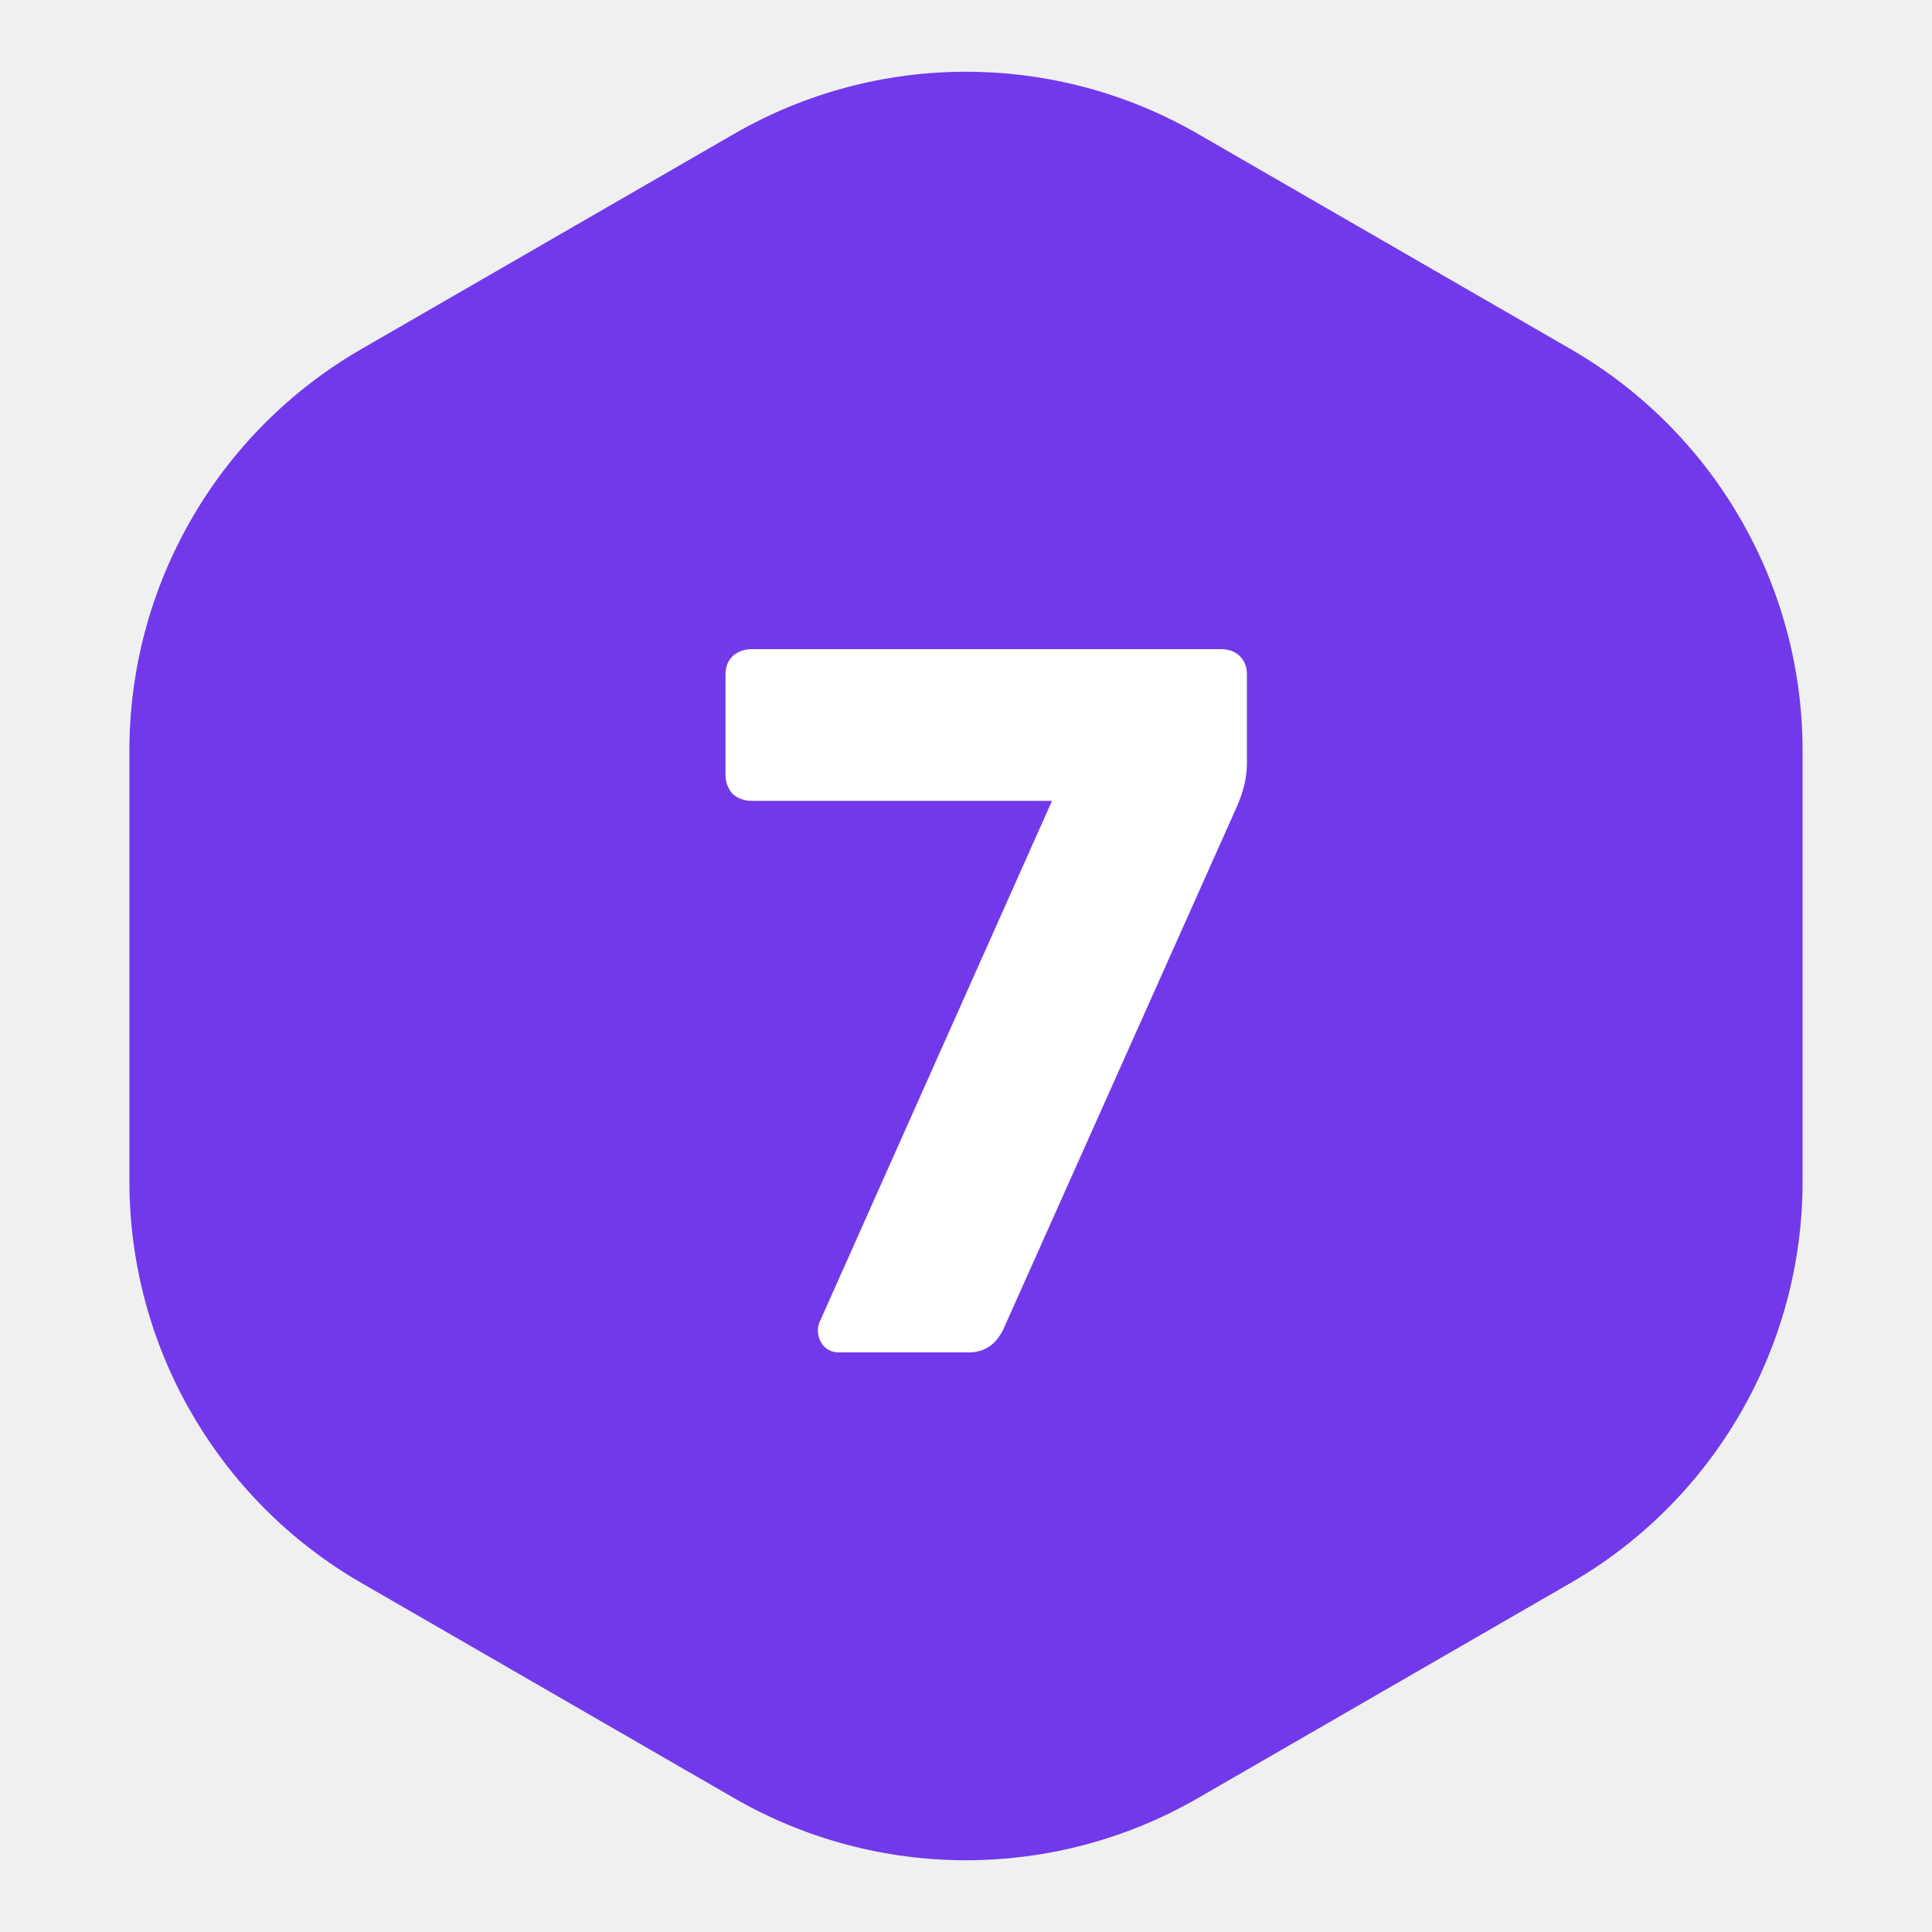
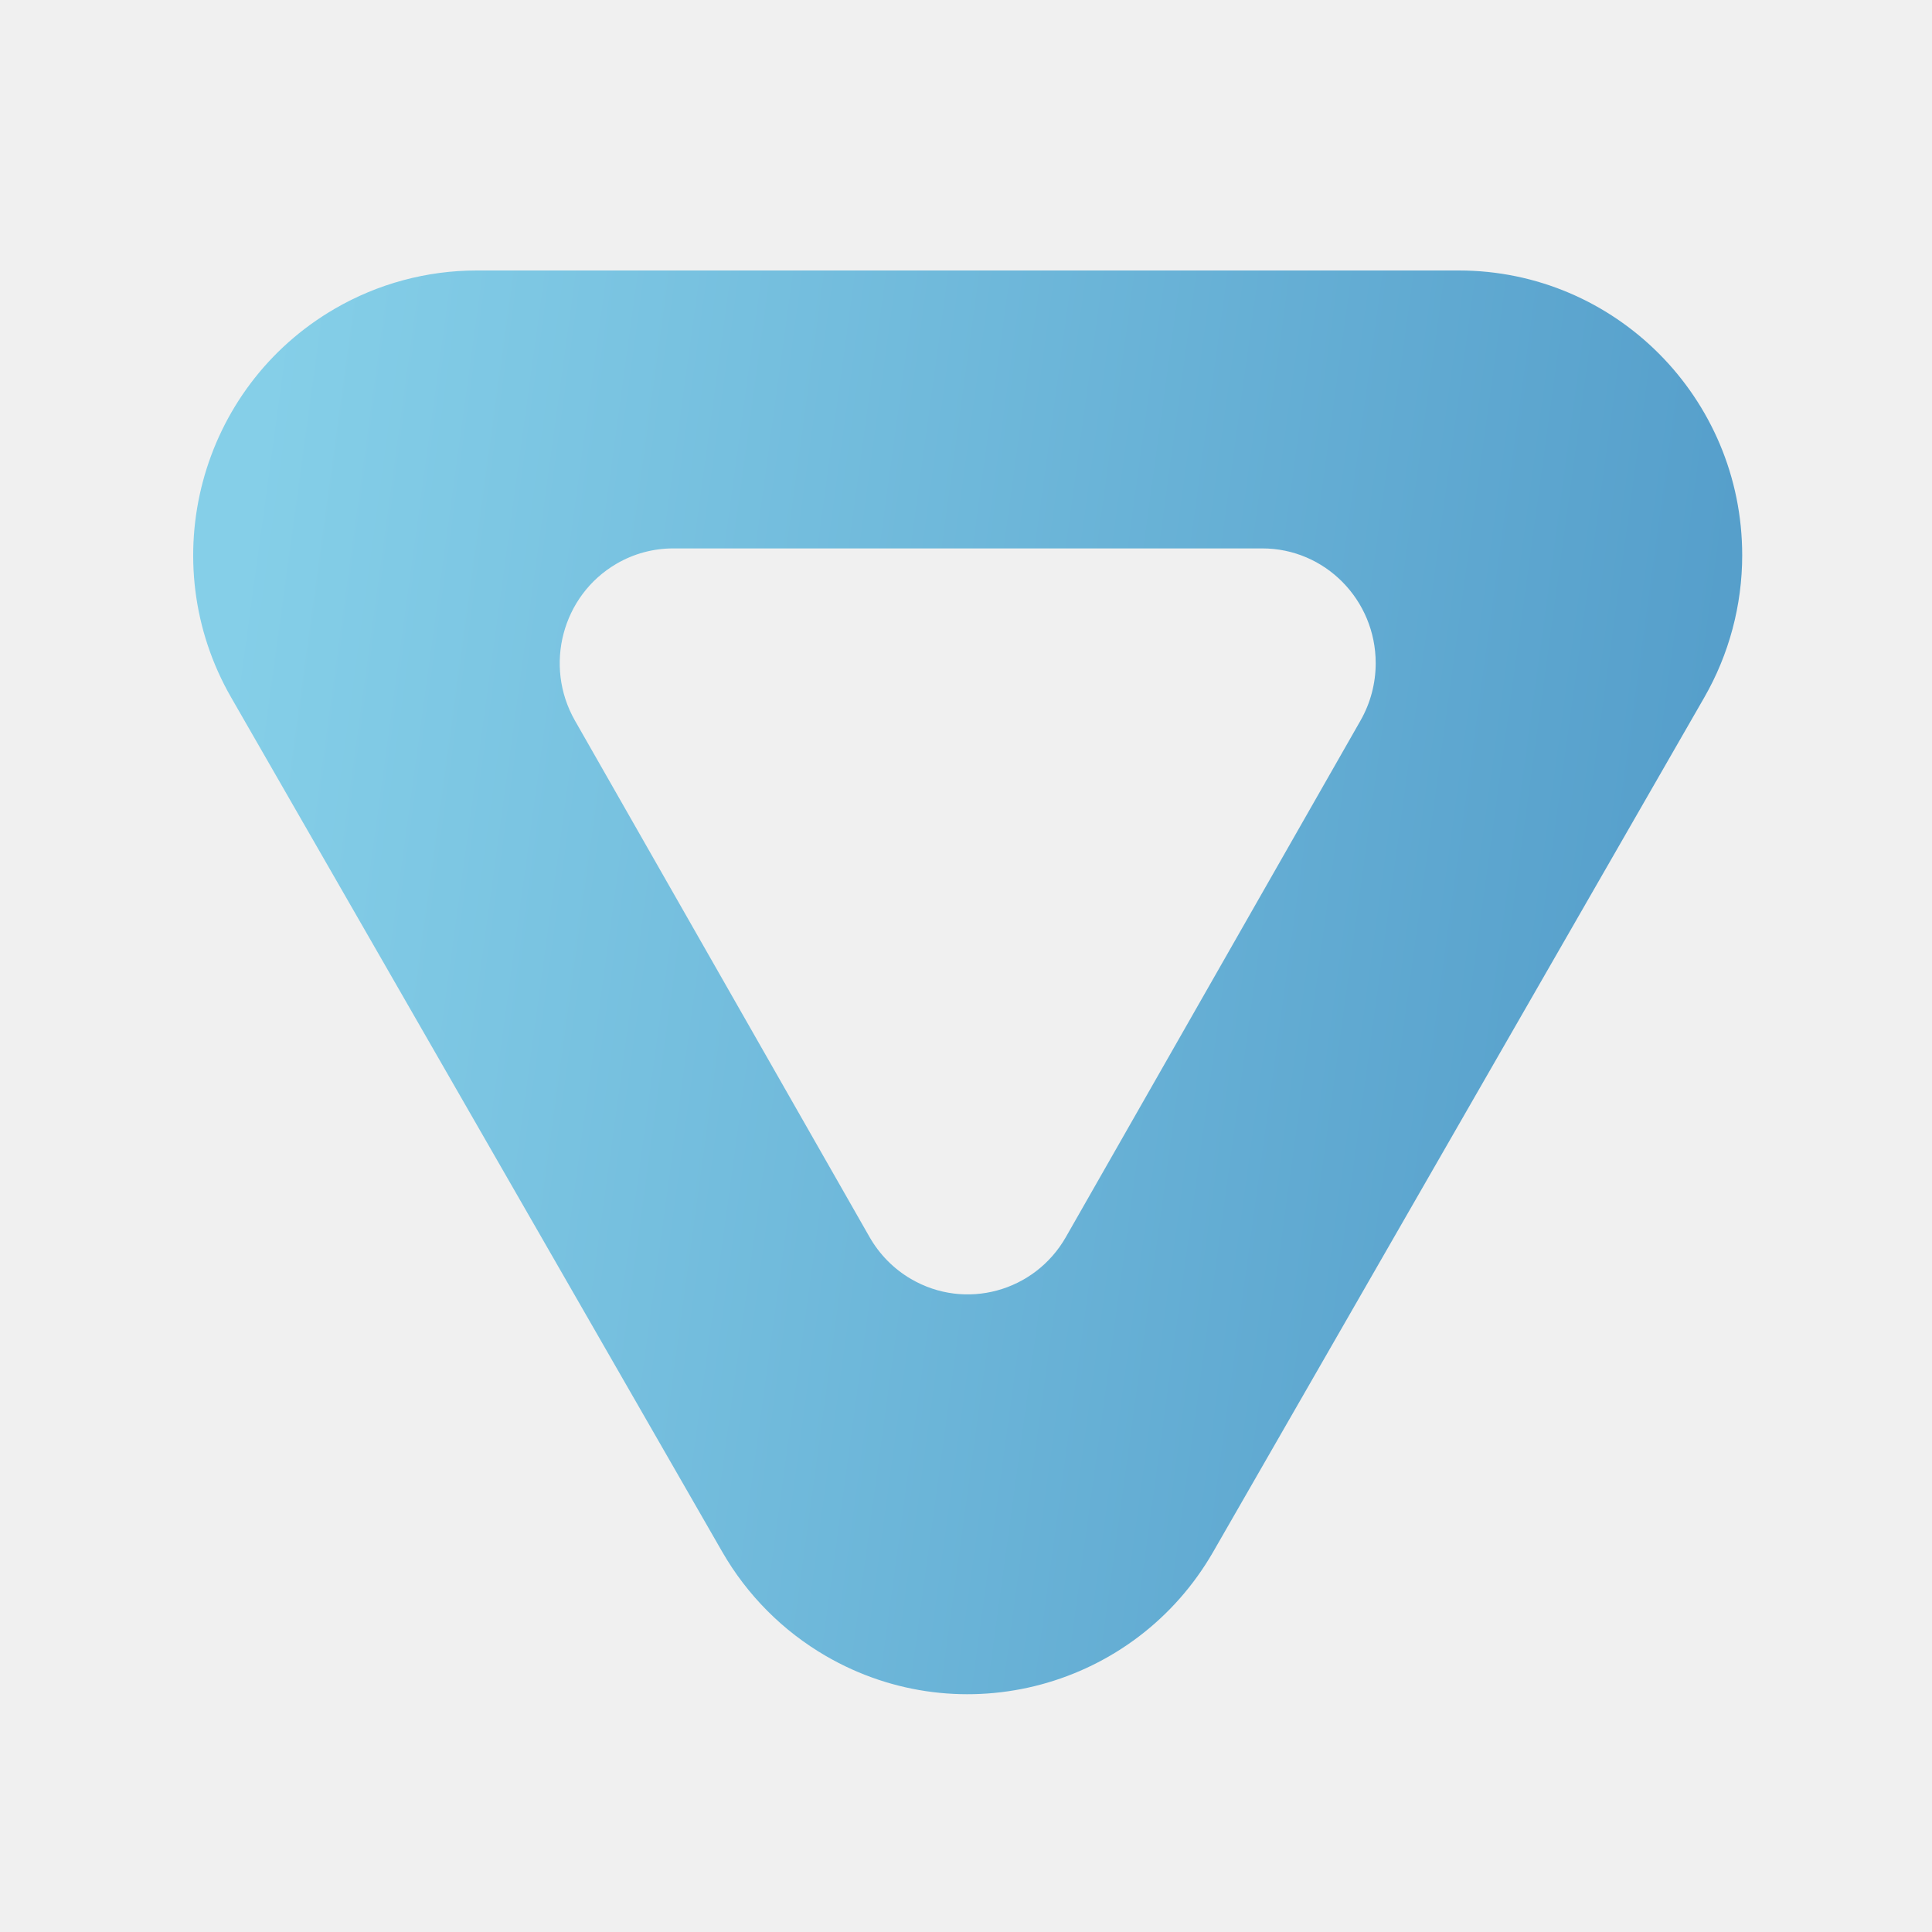
<svg xmlns="http://www.w3.org/2000/svg" width="50" height="50" viewBox="0 0 50 50" fill="none">
-   <path d="M19 3.464C22.713 1.321 27.287 1.321 31 3.464L40.651 9.036C44.363 11.18 46.651 15.141 46.651 19.428V30.572C46.651 34.859 44.363 38.821 40.651 40.964L31 46.536C27.287 48.679 22.713 48.679 19 46.536L9.349 40.964C5.637 38.821 3.349 34.859 3.349 30.572V19.428C3.349 15.141 5.637 11.18 9.349 9.036L19 3.464Z" fill="#7239EA" />
-   <path d="M21.714 35C21.558 35 21.428 34.948 21.324 34.844C21.22 34.723 21.168 34.584 21.168 34.428C21.168 34.341 21.185 34.263 21.22 34.194L27.226 20.726H19.452C19.261 20.726 19.096 20.665 18.958 20.544C18.837 20.405 18.776 20.241 18.776 20.05V17.45C18.776 17.259 18.837 17.103 18.958 16.982C19.096 16.861 19.261 16.8 19.452 16.8H31.594C31.802 16.8 31.966 16.861 32.088 16.982C32.209 17.103 32.27 17.259 32.27 17.45V19.764C32.27 20.128 32.175 20.518 31.984 20.934L25.978 34.376C25.787 34.792 25.484 35 25.068 35H21.714Z" fill="white" />
+   <path fill-rule="evenodd" clip-rule="evenodd" d="M37.752 7C41.803 7 45.088 10.299 45.088 14.369C45.088 15.662 44.749 16.933 44.105 18.053L31.398 40.16C29.372 43.685 24.885 44.893 21.376 42.858C20.261 42.211 19.335 41.281 18.691 40.16L5.984 18.053C3.958 14.529 5.16 10.022 8.669 7.987C9.785 7.34 11.05 7 12.338 7H37.752ZM32.669 14.193H17.42C16.905 14.193 16.399 14.33 15.953 14.591C14.55 15.411 14.069 17.227 14.879 18.648L22.503 32.013C22.761 32.465 23.131 32.84 23.577 33.1C24.981 33.921 26.776 33.434 27.586 32.013L35.21 18.648C35.468 18.196 35.603 17.684 35.603 17.163C35.603 15.522 34.289 14.193 32.669 14.193Z" fill="url(#paint0_linear_1441:16682)" />
+   <defs>
+     <linearGradient id="paint0_linear_1441:16682" x1="12.278" y1="-29.583" x2="58.013" y2="-23.327" gradientUnits="userSpaceOnUse">
+       <stop stop-color="#85CFE8" />
+       <stop offset="1" stop-color="#4C95C5" />
+     </linearGradient>
+   </defs>
</svg>
